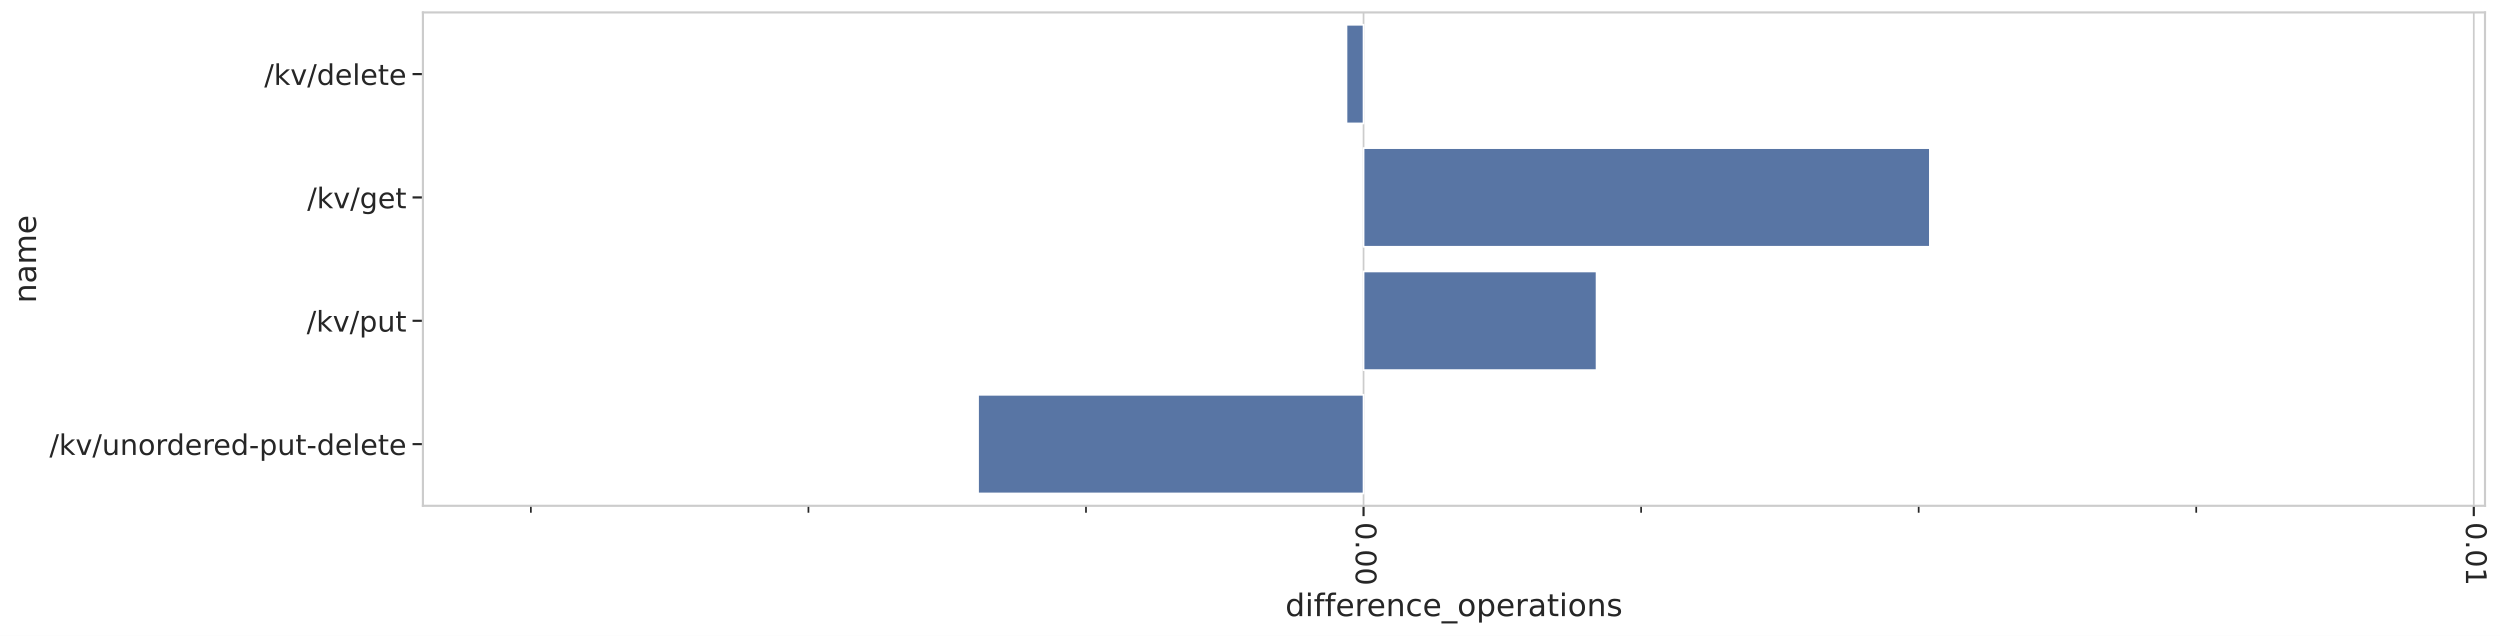
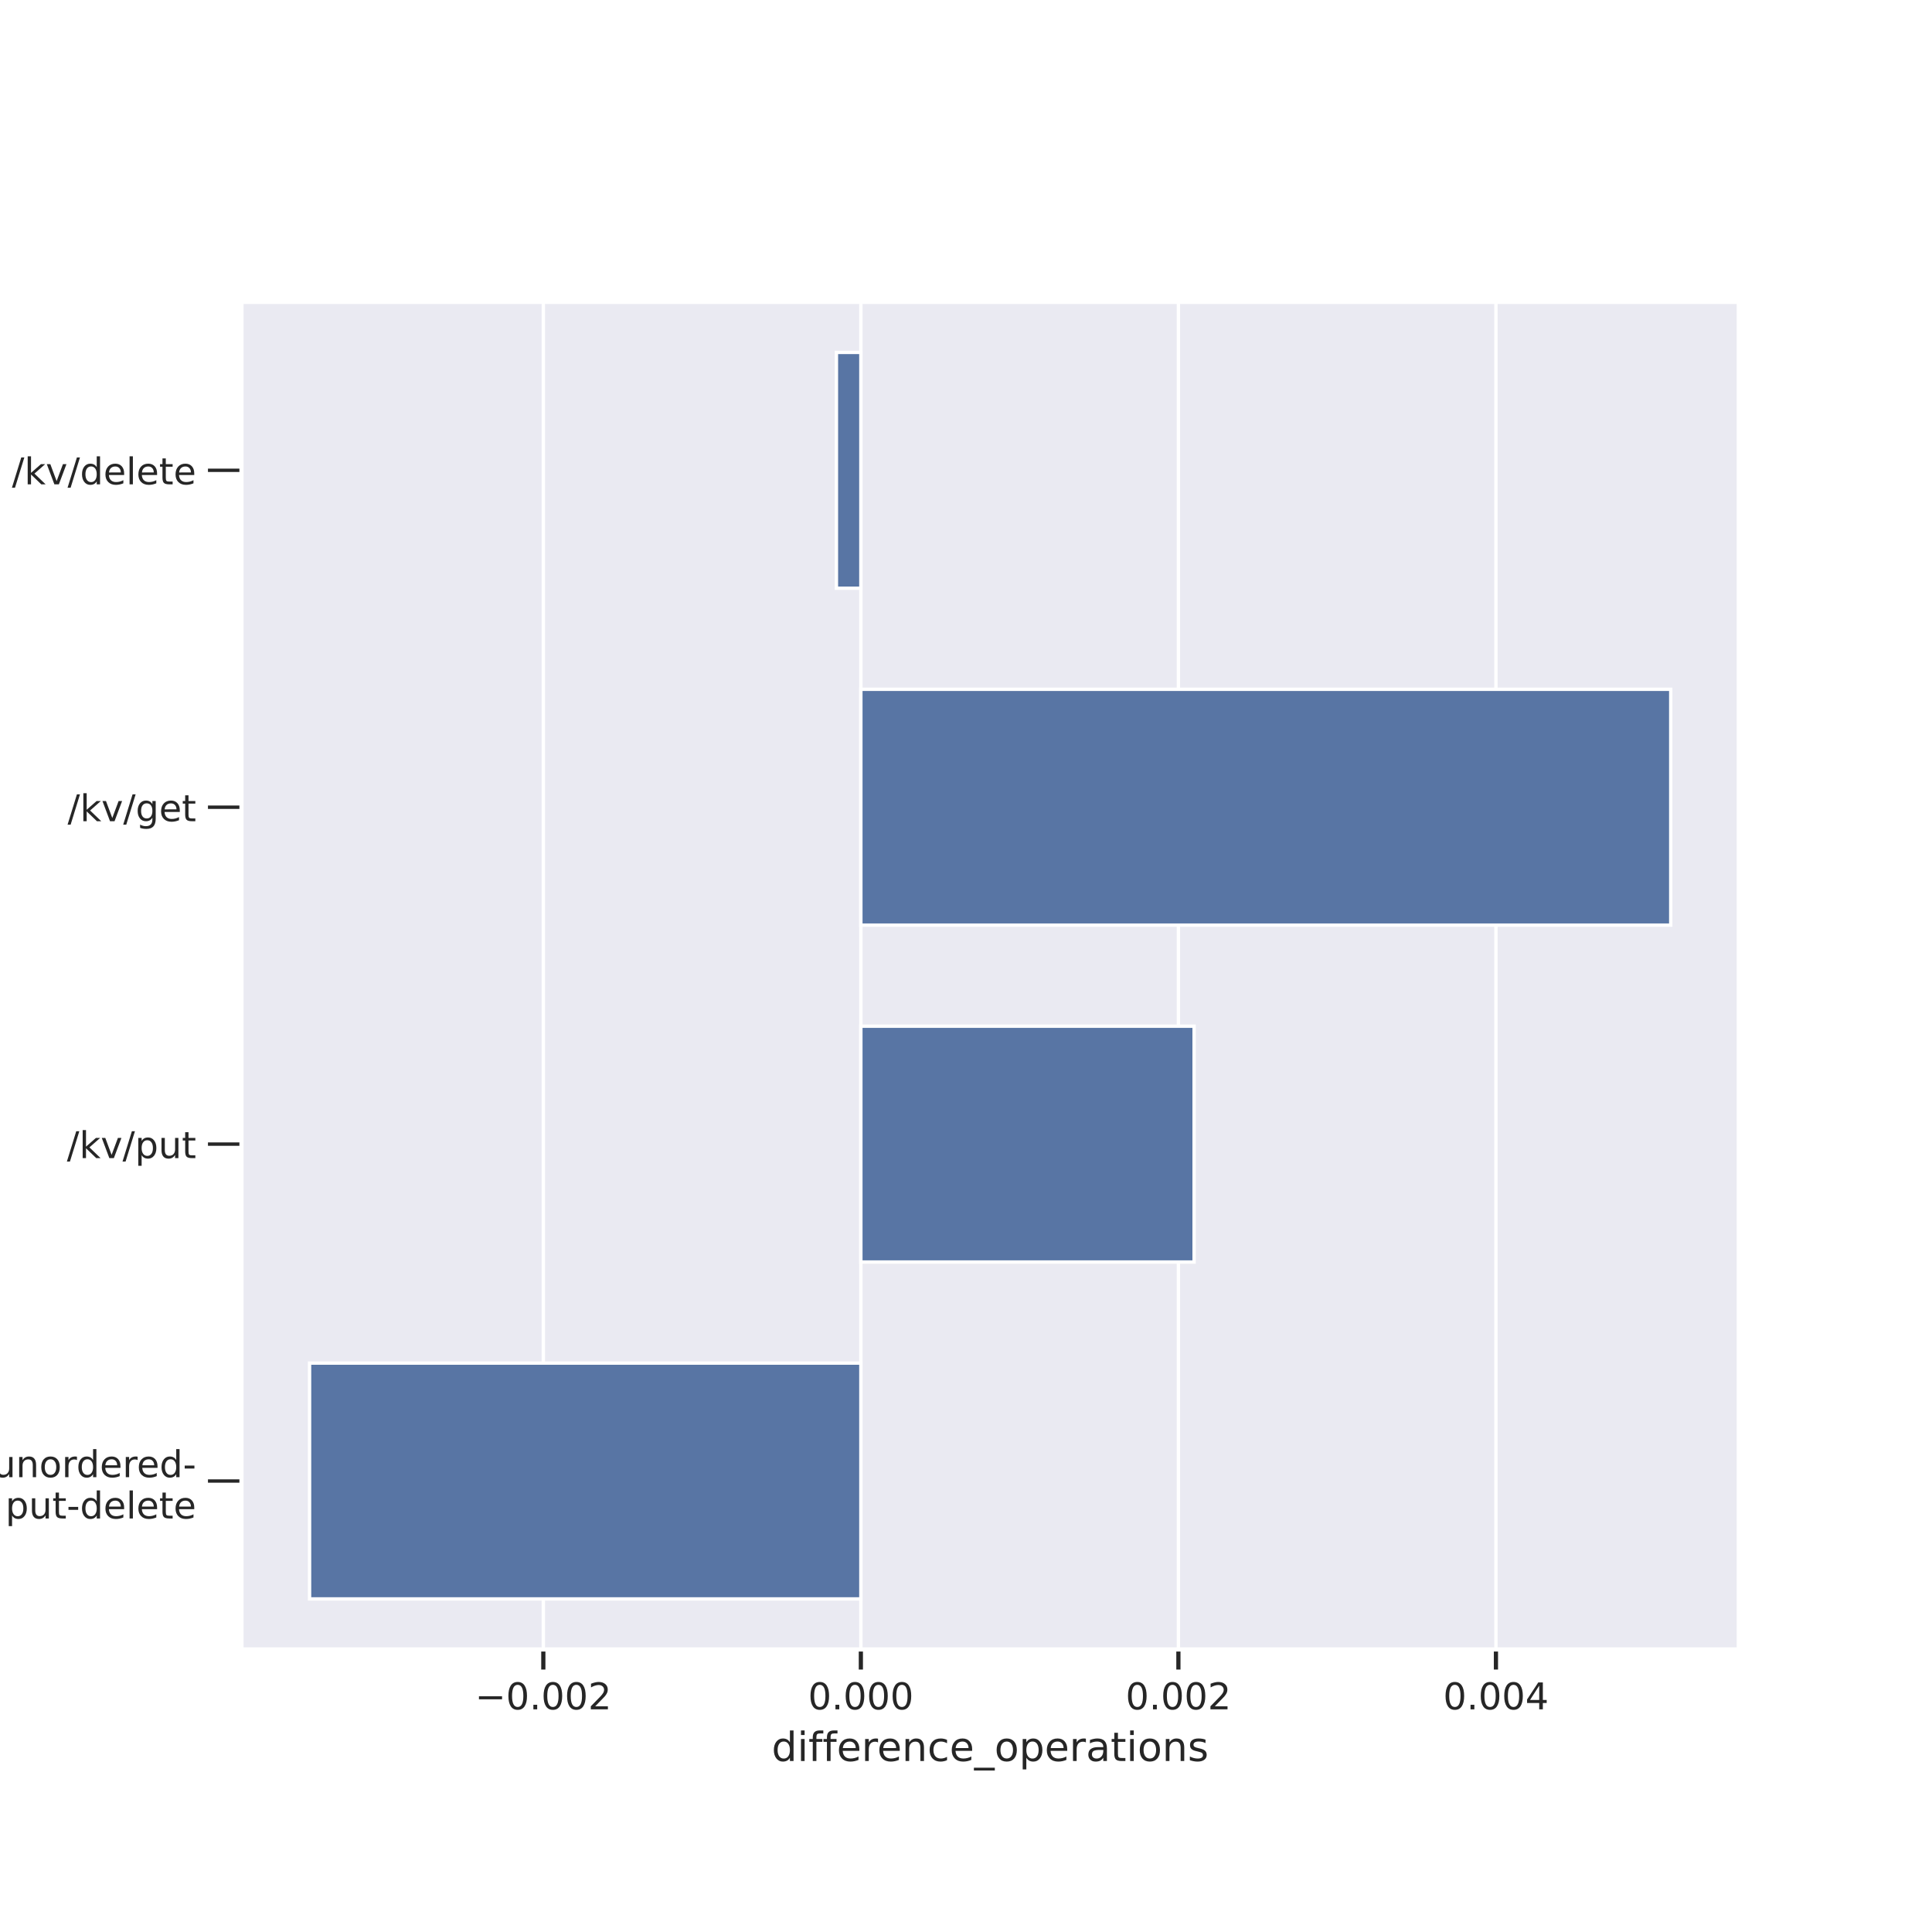
- <svg xmlns="http://www.w3.org/2000/svg" xmlns:xlink="http://www.w3.org/1999/xlink" width="1448.397pt" height="368.4pt" viewBox="0 0 1448.397 368.4" version="1.1">
+ <svg xmlns="http://www.w3.org/2000/svg" xmlns:xlink="http://www.w3.org/1999/xlink" width="576pt" height="576pt" viewBox="0 0 576 576" version="1.1">
  <defs>
    <style type="text/css">*{stroke-linejoin: round; stroke-linecap: butt}</style>
  </defs>
  <g id="figure_1">
    <g id="patch_1">
-       <path d="M 0 368.4  L 1448.397 368.4  L 1448.397 0  L 0 0  z " style="fill: #ffffff" />
+       <path d="M 0 576  L 576 576  L 576 0  L 0 0  z " style="fill: #ffffff" />
    </g>
    <g id="axes_1">
      <g id="patch_2">
-         <path d="M 245.02 293.04  L 1439.709 293.04  L 1439.709 7.2  L 245.02 7.2  z " style="fill: #ffffff" />
+         <path d="M 72 491.76  L 518.4 491.76  L 518.4 90  L 72 90  z " style="fill: #eaeaf2" />
      </g>
      <g id="matplotlib.axis_1">
        <g id="xtick_1">
          <g id="line2d_1">
-             <path d="M 789.985 293.04  L 789.985 7.2  " clip-path="url(#p327ef7e4d1)" style="fill: none; stroke: #cccccc; stroke-linecap: round" />
+             <path d="M 161.984 491.76  L 161.984 90  " clip-path="url(#p3eac8beac1)" style="fill: none; stroke: #ffffff; stroke-linecap: round" />
          </g>
          <g id="line2d_2">
            <defs>
-               <path id="m3c281c52e9" d="M 0 0  L 0 6  " style="stroke: #262626; stroke-width: 1.25" />
+               <path id="mbb61f0d690" d="M 0 0  L 0 6  " style="stroke: #262626; stroke-width: 1.25" />
            </defs>
            <g>
-               <use xlink:href="#m3c281c52e9" x="789.985" y="293.04" style="fill: #262626; stroke: #262626; stroke-width: 1.25" />
+               <use xlink:href="#mbb61f0d690" x="161.984" y="491.76" style="fill: #262626; stroke: #262626; stroke-width: 1.25" />
            </g>
          </g>
          <g id="text_1">
-             <g style="fill: #262626" transform="translate(785.4319 302.54) rotate(-270) scale(0.165 -0.165)">
-               <defs>
+             <g style="fill: #262626" transform="translate(141.6297 509.6183) scale(0.11 -0.11)">
+               <defs>
+                 <path id="DejaVuSans-2212" d="M 678 2272  L 4684 2272  L 4684 1741  L 678 1741  L 678 2272  z " transform="scale(0.015625)" />
                <path id="DejaVuSans-30" d="M 2034 4250  Q 1547 4250 1301 3770  Q 1056 3291 1056 2328  Q 1056 1369 1301 889  Q 1547 409 2034 409  Q 2525 409 2770 889  Q 3016 1369 3016 2328  Q 3016 3291 2770 3770  Q 2525 4250 2034 4250  z M 2034 4750  Q 2819 4750 3233 4129  Q 3647 3509 3647 2328  Q 3647 1150 3233 529  Q 2819 -91 2034 -91  Q 1250 -91 836 529  Q 422 1150 422 2328  Q 422 3509 836 4129  Q 1250 4750 2034 4750  z " transform="scale(0.015625)" />
                <path id="DejaVuSans-2e" d="M 684 794  L 1344 794  L 1344 0  L 684 0  L 684 794  z " transform="scale(0.015625)" />
-               </defs>
+                 <path id="DejaVuSans-32" d="M 1228 531  L 3431 531  L 3431 0  L 469 0  L 469 531  Q 828 903 1448 1529  Q 2069 2156 2228 2338  Q 2531 2678 2651 2914  Q 2772 3150 2772 3378  Q 2772 3750 2511 3984  Q 2250 4219 1831 4219  Q 1534 4219 1204 4116  Q 875 4013 500 3803  L 500 4441  Q 881 4594 1212 4672  Q 1544 4750 1819 4750  Q 2544 4750 2975 4387  Q 3406 4025 3406 3419  Q 3406 3131 3298 2873  Q 3191 2616 2906 2266  Q 2828 2175 2409 1742  Q 1991 1309 1228 531  z " transform="scale(0.015625)" />
+               </defs>
+               <use xlink:href="#DejaVuSans-2212" />
+               <use xlink:href="#DejaVuSans-30" transform="translate(83.78906 0)" />
+               <use xlink:href="#DejaVuSans-2e" transform="translate(147.4121 0)" />
+               <use xlink:href="#DejaVuSans-30" transform="translate(179.1992 0)" />
+               <use xlink:href="#DejaVuSans-30" transform="translate(242.8223 0)" />
+               <use xlink:href="#DejaVuSans-32" transform="translate(306.4453 0)" />
+             </g>
+           </g>
+         </g>
+         <g id="xtick_2">
+           <g id="line2d_3">
+             <path d="M 256.654 491.76  L 256.654 90  " clip-path="url(#p3eac8beac1)" style="fill: none; stroke: #ffffff; stroke-linecap: round" />
+           </g>
+           <g id="line2d_4">
+             <g>
+               <use xlink:href="#mbb61f0d690" x="256.654" y="491.76" style="fill: #262626; stroke: #262626; stroke-width: 1.25" />
+             </g>
+           </g>
+           <g id="text_2">
+             <g style="fill: #262626" transform="translate(240.9084 509.6183) scale(0.11 -0.11)">
              <use xlink:href="#DejaVuSans-30" />
              <use xlink:href="#DejaVuSans-2e" transform="translate(63.62305 0)" />
              <use xlink:href="#DejaVuSans-30" transform="translate(95.41016 0)" />
              <use xlink:href="#DejaVuSans-30" transform="translate(159.0332 0)" />
-             </g>
-           </g>
-         </g>
-         <g id="xtick_2">
-           <g id="line2d_3">
-             <path d="M 1433.213 293.04  L 1433.213 7.2  " clip-path="url(#p327ef7e4d1)" style="fill: none; stroke: #cccccc; stroke-linecap: round" />
-           </g>
-           <g id="line2d_4">
-             <g>
-               <use xlink:href="#m3c281c52e9" x="1433.213" y="293.04" style="fill: #262626; stroke: #262626; stroke-width: 1.25" />
-             </g>
-           </g>
-           <g id="text_2">
-             <g style="fill: #262626" transform="translate(1428.66 302.54) rotate(-270) scale(0.165 -0.165)">
-               <defs>
-                 <path id="DejaVuSans-31" d="M 794 531  L 1825 531  L 1825 4091  L 703 3866  L 703 4441  L 1819 4666  L 2450 4666  L 2450 531  L 3481 531  L 3481 0  L 794 0  L 794 531  z " transform="scale(0.015625)" />
-               </defs>
+               <use xlink:href="#DejaVuSans-30" transform="translate(222.6562 0)" />
+             </g>
+           </g>
+         </g>
+         <g id="xtick_3">
+           <g id="line2d_5">
+             <path d="M 351.324 491.76  L 351.324 90  " clip-path="url(#p3eac8beac1)" style="fill: none; stroke: #ffffff; stroke-linecap: round" />
+           </g>
+           <g id="line2d_6">
+             <g>
+               <use xlink:href="#mbb61f0d690" x="351.324" y="491.76" style="fill: #262626; stroke: #262626; stroke-width: 1.25" />
+             </g>
+           </g>
+           <g id="text_3">
+             <g style="fill: #262626" transform="translate(335.5782 509.6183) scale(0.11 -0.11)">
              <use xlink:href="#DejaVuSans-30" />
              <use xlink:href="#DejaVuSans-2e" transform="translate(63.62305 0)" />
              <use xlink:href="#DejaVuSans-30" transform="translate(95.41016 0)" />
-               <use xlink:href="#DejaVuSans-31" transform="translate(159.0332 0)" />
-             </g>
-           </g>
-         </g>
-         <g id="xtick_3">
-           <g id="line2d_5">
-             <defs>
-               <path id="maa3b58caa7" d="M 0 0  L 0 4  " style="stroke: #262626" />
-             </defs>
-             <g>
-               <use xlink:href="#maa3b58caa7" x="307.564" y="293.04" style="fill: #262626; stroke: #262626" />
+               <use xlink:href="#DejaVuSans-30" transform="translate(159.0332 0)" />
+               <use xlink:href="#DejaVuSans-32" transform="translate(222.6562 0)" />
            </g>
          </g>
        </g>
        <g id="xtick_4">
-           <g id="line2d_6">
-             <g>
-               <use xlink:href="#maa3b58caa7" x="468.371" y="293.04" style="fill: #262626; stroke: #262626" />
-             </g>
-           </g>
-         </g>
-         <g id="xtick_5">
          <g id="line2d_7">
-             <g>
-               <use xlink:href="#maa3b58caa7" x="629.178" y="293.04" style="fill: #262626; stroke: #262626" />
-             </g>
-           </g>
-         </g>
-         <g id="xtick_6">
+             <path d="M 445.993 491.76  L 445.993 90  " clip-path="url(#p3eac8beac1)" style="fill: none; stroke: #ffffff; stroke-linecap: round" />
+           </g>
          <g id="line2d_8">
            <g>
-               <use xlink:href="#maa3b58caa7" x="950.792" y="293.04" style="fill: #262626; stroke: #262626" />
-             </g>
-           </g>
-         </g>
-         <g id="xtick_7">
-           <g id="line2d_9">
-             <g>
-               <use xlink:href="#maa3b58caa7" x="1111.599" y="293.04" style="fill: #262626; stroke: #262626" />
-             </g>
-           </g>
-         </g>
-         <g id="xtick_8">
-           <g id="line2d_10">
-             <g>
-               <use xlink:href="#maa3b58caa7" x="1272.406" y="293.04" style="fill: #262626; stroke: #262626" />
-             </g>
-           </g>
-         </g>
-         <g id="text_3">
-           <g style="fill: #262626" transform="translate(744.6501 356.9555) scale(0.18 -0.18)">
+               <use xlink:href="#mbb61f0d690" x="445.993" y="491.76" style="fill: #262626; stroke: #262626; stroke-width: 1.25" />
+             </g>
+           </g>
+           <g id="text_4">
+             <g style="fill: #262626" transform="translate(430.248 509.6183) scale(0.11 -0.11)">
+               <defs>
+                 <path id="DejaVuSans-34" d="M 2419 4116  L 825 1625  L 2419 1625  L 2419 4116  z M 2253 4666  L 3047 4666  L 3047 1625  L 3713 1625  L 3713 1100  L 3047 1100  L 3047 0  L 2419 0  L 2419 1100  L 313 1100  L 313 1709  L 2253 4666  z " transform="scale(0.015625)" />
+               </defs>
+               <use xlink:href="#DejaVuSans-30" />
+               <use xlink:href="#DejaVuSans-2e" transform="translate(63.62305 0)" />
+               <use xlink:href="#DejaVuSans-30" transform="translate(95.41016 0)" />
+               <use xlink:href="#DejaVuSans-30" transform="translate(159.0332 0)" />
+               <use xlink:href="#DejaVuSans-34" transform="translate(222.6562 0)" />
+             </g>
+           </g>
+         </g>
+         <g id="text_5">
+           <g style="fill: #262626" transform="translate(230.0569 525.0241) scale(0.12 -0.12)">
            <defs>
              <path id="DejaVuSans-64" d="M 2906 2969  L 2906 4863  L 3481 4863  L 3481 0  L 2906 0  L 2906 525  Q 2725 213 2448 61  Q 2172 -91 1784 -91  Q 1150 -91 751 415  Q 353 922 353 1747  Q 353 2572 751 3078  Q 1150 3584 1784 3584  Q 2172 3584 2448 3432  Q 2725 3281 2906 2969  z M 947 1747  Q 947 1113 1208 752  Q 1469 391 1925 391  Q 2381 391 2643 752  Q 2906 1113 2906 1747  Q 2906 2381 2643 2742  Q 2381 3103 1925 3103  Q 1469 3103 1208 2742  Q 947 2381 947 1747  z " transform="scale(0.015625)" />
              <path id="DejaVuSans-69" d="M 603 3500  L 1178 3500  L 1178 0  L 603 0  L 603 3500  z M 603 4863  L 1178 4863  L 1178 4134  L 603 4134  L 603 4863  z " transform="scale(0.015625)" />
              <path id="DejaVuSans-66" d="M 2375 4863  L 2375 4384  L 1825 4384  Q 1516 4384 1395 4259  Q 1275 4134 1275 3809  L 1275 3500  L 2222 3500  L 2222 3053  L 1275 3053  L 1275 0  L 697 0  L 697 3053  L 147 3053  L 147 3500  L 697 3500  L 697 3744  Q 697 4328 969 4595  Q 1241 4863 1831 4863  L 2375 4863  z " transform="scale(0.015625)" />
              <path id="DejaVuSans-65" d="M 3597 1894  L 3597 1613  L 953 1613  Q 991 1019 1311 708  Q 1631 397 2203 397  Q 2534 397 2845 478  Q 3156 559 3463 722  L 3463 178  Q 3153 47 2828 -22  Q 2503 -91 2169 -91  Q 1331 -91 842 396  Q 353 884 353 1716  Q 353 2575 817 3079  Q 1281 3584 2069 3584  Q 2775 3584 3186 3129  Q 3597 2675 3597 1894  z M 3022 2063  Q 3016 2534 2758 2815  Q 2500 3097 2075 3097  Q 1594 3097 1305 2825  Q 1016 2553 972 2059  L 3022 2063  z " transform="scale(0.015625)" />
              <path id="DejaVuSans-72" d="M 2631 2963  Q 2534 3019 2420 3045  Q 2306 3072 2169 3072  Q 1681 3072 1420 2755  Q 1159 2438 1159 1844  L 1159 0  L 581 0  L 581 3500  L 1159 3500  L 1159 2956  Q 1341 3275 1631 3429  Q 1922 3584 2338 3584  Q 2397 3584 2469 3576  Q 2541 3569 2628 3553  L 2631 2963  z " transform="scale(0.015625)" />
              <path id="DejaVuSans-6e" d="M 3513 2113  L 3513 0  L 2938 0  L 2938 2094  Q 2938 2591 2744 2837  Q 2550 3084 2163 3084  Q 1697 3084 1428 2787  Q 1159 2491 1159 1978  L 1159 0  L 581 0  L 581 3500  L 1159 3500  L 1159 2956  Q 1366 3272 1645 3428  Q 1925 3584 2291 3584  Q 2894 3584 3203 3211  Q 3513 2838 3513 2113  z " transform="scale(0.015625)" />
              <path id="DejaVuSans-63" d="M 3122 3366  L 3122 2828  Q 2878 2963 2633 3030  Q 2388 3097 2138 3097  Q 1578 3097 1268 2742  Q 959 2388 959 1747  Q 959 1106 1268 751  Q 1578 397 2138 397  Q 2388 397 2633 464  Q 2878 531 3122 666  L 3122 134  Q 2881 22 2623 -34  Q 2366 -91 2075 -91  Q 1284 -91 818 406  Q 353 903 353 1747  Q 353 2603 823 3093  Q 1294 3584 2113 3584  Q 2378 3584 2631 3529  Q 2884 3475 3122 3366  z " transform="scale(0.015625)" />
              <path id="DejaVuSans-5f" d="M 3263 -1063  L 3263 -1509  L -63 -1509  L -63 -1063  L 3263 -1063  z " transform="scale(0.015625)" />
              <path id="DejaVuSans-6f" d="M 1959 3097  Q 1497 3097 1228 2736  Q 959 2375 959 1747  Q 959 1119 1226 758  Q 1494 397 1959 397  Q 2419 397 2687 759  Q 2956 1122 2956 1747  Q 2956 2369 2687 2733  Q 2419 3097 1959 3097  z M 1959 3584  Q 2709 3584 3137 3096  Q 3566 2609 3566 1747  Q 3566 888 3137 398  Q 2709 -91 1959 -91  Q 1206 -91 779 398  Q 353 888 353 1747  Q 353 2609 779 3096  Q 1206 3584 1959 3584  z " transform="scale(0.015625)" />
              <path id="DejaVuSans-70" d="M 1159 525  L 1159 -1331  L 581 -1331  L 581 3500  L 1159 3500  L 1159 2969  Q 1341 3281 1617 3432  Q 1894 3584 2278 3584  Q 2916 3584 3314 3078  Q 3713 2572 3713 1747  Q 3713 922 3314 415  Q 2916 -91 2278 -91  Q 1894 -91 1617 61  Q 1341 213 1159 525  z M 3116 1747  Q 3116 2381 2855 2742  Q 2594 3103 2138 3103  Q 1681 3103 1420 2742  Q 1159 2381 1159 1747  Q 1159 1113 1420 752  Q 1681 391 2138 391  Q 2594 391 2855 752  Q 3116 1113 3116 1747  z " transform="scale(0.015625)" />
              <path id="DejaVuSans-61" d="M 2194 1759  Q 1497 1759 1228 1600  Q 959 1441 959 1056  Q 959 750 1161 570  Q 1363 391 1709 391  Q 2188 391 2477 730  Q 2766 1069 2766 1631  L 2766 1759  L 2194 1759  z M 3341 1997  L 3341 0  L 2766 0  L 2766 531  Q 2569 213 2275 61  Q 1981 -91 1556 -91  Q 1019 -91 701 211  Q 384 513 384 1019  Q 384 1609 779 1909  Q 1175 2209 1959 2209  L 2766 2209  L 2766 2266  Q 2766 2663 2505 2880  Q 2244 3097 1772 3097  Q 1472 3097 1187 3025  Q 903 2953 641 2809  L 641 3341  Q 956 3463 1253 3523  Q 1550 3584 1831 3584  Q 2591 3584 2966 3190  Q 3341 2797 3341 1997  z " transform="scale(0.015625)" />
              <path id="DejaVuSans-74" d="M 1172 4494  L 1172 3500  L 2356 3500  L 2356 3053  L 1172 3053  L 1172 1153  Q 1172 725 1289 603  Q 1406 481 1766 481  L 2356 481  L 2356 0  L 1766 0  Q 1100 0 847 248  Q 594 497 594 1153  L 594 3053  L 172 3053  L 172 3500  L 594 3500  L 594 4494  L 1172 4494  z " transform="scale(0.015625)" />
              <path id="DejaVuSans-73" d="M 2834 3397  L 2834 2853  Q 2591 2978 2328 3040  Q 2066 3103 1784 3103  Q 1356 3103 1142 2972  Q 928 2841 928 2578  Q 928 2378 1081 2264  Q 1234 2150 1697 2047  L 1894 2003  Q 2506 1872 2764 1633  Q 3022 1394 3022 966  Q 3022 478 2636 193  Q 2250 -91 1575 -91  Q 1294 -91 989 -36  Q 684 19 347 128  L 347 722  Q 666 556 975 473  Q 1284 391 1588 391  Q 1994 391 2212 530  Q 2431 669 2431 922  Q 2431 1156 2273 1281  Q 2116 1406 1581 1522  L 1381 1569  Q 847 1681 609 1914  Q 372 2147 372 2553  Q 372 3047 722 3315  Q 1072 3584 1716 3584  Q 2034 3584 2315 3537  Q 2597 3491 2834 3397  z " transform="scale(0.015625)" />
            </defs>
            <use xlink:href="#DejaVuSans-64" />
            <use xlink:href="#DejaVuSans-69" transform="translate(63.47656 0)" />
            <use xlink:href="#DejaVuSans-66" transform="translate(91.25977 0)" />
            <use xlink:href="#DejaVuSans-66" transform="translate(126.4648 0)" />
            <use xlink:href="#DejaVuSans-65" transform="translate(161.6699 0)" />
            <use xlink:href="#DejaVuSans-72" transform="translate(223.1934 0)" />
            <use xlink:href="#DejaVuSans-65" transform="translate(262.0566 0)" />
            <use xlink:href="#DejaVuSans-6e" transform="translate(323.5801 0)" />
            <use xlink:href="#DejaVuSans-63" transform="translate(386.959 0)" />
            <use xlink:href="#DejaVuSans-65" transform="translate(441.9395 0)" />
            <use xlink:href="#DejaVuSans-5f" transform="translate(503.4629 0)" />
            <use xlink:href="#DejaVuSans-6f" transform="translate(553.4629 0)" />
            <use xlink:href="#DejaVuSans-70" transform="translate(614.6445 0)" />
            <use xlink:href="#DejaVuSans-65" transform="translate(678.1211 0)" />
            <use xlink:href="#DejaVuSans-72" transform="translate(739.6445 0)" />
            <use xlink:href="#DejaVuSans-61" transform="translate(780.7578 0)" />
            <use xlink:href="#DejaVuSans-74" transform="translate(842.0371 0)" />
            <use xlink:href="#DejaVuSans-69" transform="translate(881.2461 0)" />
            <use xlink:href="#DejaVuSans-6f" transform="translate(909.0293 0)" />
            <use xlink:href="#DejaVuSans-6e" transform="translate(970.2109 0)" />
            <use xlink:href="#DejaVuSans-73" transform="translate(1033.59 0)" />
          </g>
        </g>
      </g>
      <g id="matplotlib.axis_2">
        <g id="ytick_1">
-           <g id="line2d_11">
+           <g id="line2d_9">
            <defs>
-               <path id="md0960f5fa8" d="M 0 0  L -6 0  " style="stroke: #262626; stroke-width: 1.25" />
+               <path id="me52c22c910" d="M 0 0  L -10 0  " style="stroke: #262626" />
            </defs>
            <g>
-               <use xlink:href="#md0960f5fa8" x="245.02" y="42.93" style="fill: #262626; stroke: #262626; stroke-width: 1.25" />
-             </g>
-           </g>
-           <g id="text_4">
-             <g style="fill: #262626" transform="translate(153.0977 49.19871) scale(0.165 -0.165)">
+               <use xlink:href="#me52c22c910" x="72" y="140.22" style="fill: #262626; stroke: #262626" />
+             </g>
+           </g>
+           <g id="text_6">
+             <g style="fill: #262626" transform="translate(3.551563 144.3991) scale(0.11 -0.11)">
              <defs>
                <path id="DejaVuSans-2f" d="M 1625 4666  L 2156 4666  L 531 -594  L 0 -594  L 1625 4666  z " transform="scale(0.015625)" />
                <path id="DejaVuSans-6b" d="M 581 4863  L 1159 4863  L 1159 1991  L 2875 3500  L 3609 3500  L 1753 1863  L 3688 0  L 2938 0  L 1159 1709  L 1159 0  L 581 0  L 581 4863  z " transform="scale(0.015625)" />
                <path id="DejaVuSans-76" d="M 191 3500  L 800 3500  L 1894 563  L 2988 3500  L 3597 3500  L 2284 0  L 1503 0  L 191 3500  z " transform="scale(0.015625)" />
                <path id="DejaVuSans-6c" d="M 603 4863  L 1178 4863  L 1178 0  L 603 0  L 603 4863  z " transform="scale(0.015625)" />
              </defs>
              <use xlink:href="#DejaVuSans-2f" />
              <use xlink:href="#DejaVuSans-6b" transform="translate(33.69141 0)" />
              <use xlink:href="#DejaVuSans-76" transform="translate(91.60156 0)" />
              <use xlink:href="#DejaVuSans-2f" transform="translate(150.7812 0)" />
              <use xlink:href="#DejaVuSans-64" transform="translate(184.4727 0)" />
              <use xlink:href="#DejaVuSans-65" transform="translate(247.9492 0)" />
              <use xlink:href="#DejaVuSans-6c" transform="translate(309.4727 0)" />
              <use xlink:href="#DejaVuSans-65" transform="translate(337.2559 0)" />
              <use xlink:href="#DejaVuSans-74" transform="translate(398.7793 0)" />
              <use xlink:href="#DejaVuSans-65" transform="translate(437.9883 0)" />
            </g>
          </g>
        </g>
        <g id="ytick_2">
-           <g id="line2d_12">
-             <g>
-               <use xlink:href="#md0960f5fa8" x="245.02" y="114.39" style="fill: #262626; stroke: #262626; stroke-width: 1.25" />
-             </g>
-           </g>
-           <g id="text_5">
-             <g style="fill: #262626" transform="translate(177.9869 120.6587) scale(0.165 -0.165)">
+           <g id="line2d_10">
+             <g>
+               <use xlink:href="#me52c22c910" x="72" y="240.66" style="fill: #262626; stroke: #262626" />
+             </g>
+           </g>
+           <g id="text_7">
+             <g style="fill: #262626" transform="translate(20.14438 244.8391) scale(0.11 -0.11)">
              <defs>
                <path id="DejaVuSans-67" d="M 2906 1791  Q 2906 2416 2648 2759  Q 2391 3103 1925 3103  Q 1463 3103 1205 2759  Q 947 2416 947 1791  Q 947 1169 1205 825  Q 1463 481 1925 481  Q 2391 481 2648 825  Q 2906 1169 2906 1791  z M 3481 434  Q 3481 -459 3084 -895  Q 2688 -1331 1869 -1331  Q 1566 -1331 1297 -1286  Q 1028 -1241 775 -1147  L 775 -588  Q 1028 -725 1275 -790  Q 1522 -856 1778 -856  Q 2344 -856 2625 -561  Q 2906 -266 2906 331  L 2906 616  Q 2728 306 2450 153  Q 2172 0 1784 0  Q 1141 0 747 490  Q 353 981 353 1791  Q 353 2603 747 3093  Q 1141 3584 1784 3584  Q 2172 3584 2450 3431  Q 2728 3278 2906 2969  L 2906 3500  L 3481 3500  L 3481 434  z " transform="scale(0.015625)" />
              </defs>
              <use xlink:href="#DejaVuSans-2f" />
              <use xlink:href="#DejaVuSans-6b" transform="translate(33.69141 0)" />
              <use xlink:href="#DejaVuSans-76" transform="translate(91.60156 0)" />
              <use xlink:href="#DejaVuSans-2f" transform="translate(150.7812 0)" />
              <use xlink:href="#DejaVuSans-67" transform="translate(184.4727 0)" />
              <use xlink:href="#DejaVuSans-65" transform="translate(247.9492 0)" />
              <use xlink:href="#DejaVuSans-74" transform="translate(309.4727 0)" />
            </g>
          </g>
        </g>
        <g id="ytick_3">
-           <g id="line2d_13">
-             <g>
-               <use xlink:href="#md0960f5fa8" x="245.02" y="185.85" style="fill: #262626; stroke: #262626; stroke-width: 1.25" />
-             </g>
-           </g>
-           <g id="text_6">
-             <g style="fill: #262626" transform="translate(177.6827 192.1187) scale(0.165 -0.165)">
+           <g id="line2d_11">
+             <g>
+               <use xlink:href="#me52c22c910" x="72" y="341.1" style="fill: #262626; stroke: #262626" />
+             </g>
+           </g>
+           <g id="text_8">
+             <g style="fill: #262626" transform="translate(19.94156 345.2791) scale(0.11 -0.11)">
              <defs>
                <path id="DejaVuSans-75" d="M 544 1381  L 544 3500  L 1119 3500  L 1119 1403  Q 1119 906 1312 657  Q 1506 409 1894 409  Q 2359 409 2629 706  Q 2900 1003 2900 1516  L 2900 3500  L 3475 3500  L 3475 0  L 2900 0  L 2900 538  Q 2691 219 2414 64  Q 2138 -91 1772 -91  Q 1169 -91 856 284  Q 544 659 544 1381  z M 1991 3584  L 1991 3584  z " transform="scale(0.015625)" />
              </defs>
              <use xlink:href="#DejaVuSans-2f" />
              <use xlink:href="#DejaVuSans-6b" transform="translate(33.69141 0)" />
              <use xlink:href="#DejaVuSans-76" transform="translate(91.60156 0)" />
              <use xlink:href="#DejaVuSans-2f" transform="translate(150.7812 0)" />
              <use xlink:href="#DejaVuSans-70" transform="translate(184.4727 0)" />
              <use xlink:href="#DejaVuSans-75" transform="translate(247.9492 0)" />
              <use xlink:href="#DejaVuSans-74" transform="translate(311.3281 0)" />
            </g>
          </g>
        </g>
        <g id="ytick_4">
-           <g id="line2d_14">
-             <g>
-               <use xlink:href="#md0960f5fa8" x="245.02" y="257.31" style="fill: #262626; stroke: #262626; stroke-width: 1.25" />
-             </g>
-           </g>
-           <g id="text_7">
-             <g style="fill: #262626" transform="translate(28.62063 263.5787) scale(0.165 -0.165)">
+           <g id="line2d_12">
+             <g>
+               <use xlink:href="#me52c22c910" x="72" y="441.54" style="fill: #262626; stroke: #262626" />
+             </g>
+           </g>
+           <g id="text_9">
+             <g style="fill: #262626" transform="translate(-22.54078 440.3962) scale(0.11 -0.11)">
              <defs>
                <path id="DejaVuSans-2d" d="M 313 2009  L 1997 2009  L 1997 1497  L 313 1497  L 313 2009  z " transform="scale(0.015625)" />
              </defs>
              <use xlink:href="#DejaVuSans-2f" />
              <use xlink:href="#DejaVuSans-6b" transform="translate(33.69141 0)" />
              <use xlink:href="#DejaVuSans-76" transform="translate(91.60156 0)" />
              <use xlink:href="#DejaVuSans-2f" transform="translate(150.7812 0)" />
              <use xlink:href="#DejaVuSans-75" transform="translate(184.4727 0)" />
              <use xlink:href="#DejaVuSans-6e" transform="translate(247.8516 0)" />
              <use xlink:href="#DejaVuSans-6f" transform="translate(311.2305 0)" />
              <use xlink:href="#DejaVuSans-72" transform="translate(372.4121 0)" />
              <use xlink:href="#DejaVuSans-64" transform="translate(411.7754 0)" />
              <use xlink:href="#DejaVuSans-65" transform="translate(475.252 0)" />
              <use xlink:href="#DejaVuSans-72" transform="translate(536.7754 0)" />
              <use xlink:href="#DejaVuSans-65" transform="translate(575.6387 0)" />
              <use xlink:href="#DejaVuSans-64" transform="translate(637.1621 0)" />
              <use xlink:href="#DejaVuSans-2d" transform="translate(700.6387 0)" />
-               <use xlink:href="#DejaVuSans-70" transform="translate(736.7227 0)" />
-               <use xlink:href="#DejaVuSans-75" transform="translate(800.1992 0)" />
-               <use xlink:href="#DejaVuSans-74" transform="translate(863.5781 0)" />
-               <use xlink:href="#DejaVuSans-2d" transform="translate(902.7871 0)" />
-               <use xlink:href="#DejaVuSans-64" transform="translate(938.8711 0)" />
-               <use xlink:href="#DejaVuSans-65" transform="translate(1002.348 0)" />
-               <use xlink:href="#DejaVuSans-6c" transform="translate(1063.871 0)" />
-               <use xlink:href="#DejaVuSans-65" transform="translate(1091.654 0)" />
-               <use xlink:href="#DejaVuSans-74" transform="translate(1153.178 0)" />
-               <use xlink:href="#DejaVuSans-65" transform="translate(1192.387 0)" />
-             </g>
-           </g>
-         </g>
-         <g id="text_8">
-           <g style="fill: #262626" transform="translate(20.87719 175.6434) rotate(-90) scale(0.18 -0.18)">
+             </g>
+             <g style="fill: #262626" transform="translate(1.607656 452.7138) scale(0.11 -0.11)">
+               <use xlink:href="#DejaVuSans-70" />
+               <use xlink:href="#DejaVuSans-75" transform="translate(63.47656 0)" />
+               <use xlink:href="#DejaVuSans-74" transform="translate(126.8555 0)" />
+               <use xlink:href="#DejaVuSans-2d" transform="translate(166.0645 0)" />
+               <use xlink:href="#DejaVuSans-64" transform="translate(202.1484 0)" />
+               <use xlink:href="#DejaVuSans-65" transform="translate(265.625 0)" />
+               <use xlink:href="#DejaVuSans-6c" transform="translate(327.1484 0)" />
+               <use xlink:href="#DejaVuSans-65" transform="translate(354.9316 0)" />
+               <use xlink:href="#DejaVuSans-74" transform="translate(416.4551 0)" />
+               <use xlink:href="#DejaVuSans-65" transform="translate(455.6641 0)" />
+             </g>
+           </g>
+         </g>
+         <g id="text_10">
+           <g style="fill: #262626" transform="translate(-29.03641 307.8956) rotate(-90) scale(0.12 -0.12)">
            <defs>
              <path id="DejaVuSans-6d" d="M 3328 2828  Q 3544 3216 3844 3400  Q 4144 3584 4550 3584  Q 5097 3584 5394 3201  Q 5691 2819 5691 2113  L 5691 0  L 5113 0  L 5113 2094  Q 5113 2597 4934 2840  Q 4756 3084 4391 3084  Q 3944 3084 3684 2787  Q 3425 2491 3425 1978  L 3425 0  L 2847 0  L 2847 2094  Q 2847 2600 2669 2842  Q 2491 3084 2119 3084  Q 1678 3084 1418 2786  Q 1159 2488 1159 1978  L 1159 0  L 581 0  L 581 3500  L 1159 3500  L 1159 2956  Q 1356 3278 1631 3431  Q 1906 3584 2284 3584  Q 2666 3584 2933 3390  Q 3200 3197 3328 2828  z " transform="scale(0.015625)" />
            </defs>
            <use xlink:href="#DejaVuSans-6e" />
            <use xlink:href="#DejaVuSans-61" transform="translate(63.37891 0)" />
            <use xlink:href="#DejaVuSans-6d" transform="translate(124.6582 0)" />
            <use xlink:href="#DejaVuSans-65" transform="translate(222.0703 0)" />
          </g>
        </g>
      </g>
      <g id="patch_3">
-         <path d="M 789.985 14.346  L 780.084 14.346  L 780.084 71.514  L 789.985 71.514  z " clip-path="url(#p327ef7e4d1)" style="fill: #5875a4; stroke: #ffffff; stroke-linejoin: miter" />
+         <path d="M 256.654 105.066  L 249.368 105.066  L 249.368 175.374  L 256.654 175.374  z " clip-path="url(#p3eac8beac1)" style="fill: #5875a4; stroke: #ffffff; stroke-linejoin: miter" />
      </g>
      <g id="patch_4">
-         <path d="M 789.985 85.806  L 1118.095 85.806  L 1118.095 142.974  L 789.985 142.974  z " clip-path="url(#p327ef7e4d1)" style="fill: #5875a4; stroke: #ffffff; stroke-linejoin: miter" />
+         <path d="M 256.654 205.506  L 498.109 205.506  L 498.109 275.814  L 256.654 275.814  z " clip-path="url(#p3eac8beac1)" style="fill: #5875a4; stroke: #ffffff; stroke-linejoin: miter" />
      </g>
      <g id="patch_5">
-         <path d="M 789.985 157.266  L 924.995 157.266  L 924.995 214.434  L 789.985 214.434  z " clip-path="url(#p327ef7e4d1)" style="fill: #5875a4; stroke: #ffffff; stroke-linejoin: miter" />
+         <path d="M 256.654 305.946  L 356.007 305.946  L 356.007 376.254  L 256.654 376.254  z " clip-path="url(#p3eac8beac1)" style="fill: #5875a4; stroke: #ffffff; stroke-linejoin: miter" />
      </g>
      <g id="patch_6">
-         <path d="M 789.985 228.726  L 566.634 228.726  L 566.634 285.894  L 789.985 285.894  z " clip-path="url(#p327ef7e4d1)" style="fill: #5875a4; stroke: #ffffff; stroke-linejoin: miter" />
+         <path d="M 256.654 406.386  L 92.291 406.386  L 92.291 476.694  L 256.654 476.694  z " clip-path="url(#p3eac8beac1)" style="fill: #5875a4; stroke: #ffffff; stroke-linejoin: miter" />
+       </g>
+       <g id="line2d_13">
+         <path clip-path="url(#p3eac8beac1)" style="fill: none; stroke: #424242; stroke-width: 2.25; stroke-linecap: round" />
+       </g>
+       <g id="line2d_14">
+         <path clip-path="url(#p3eac8beac1)" style="fill: none; stroke: #424242; stroke-width: 2.25; stroke-linecap: round" />
      </g>
      <g id="line2d_15">
-         <path clip-path="url(#p327ef7e4d1)" style="fill: none; stroke: #424242; stroke-width: 2.25; stroke-linecap: round" />
+         <path clip-path="url(#p3eac8beac1)" style="fill: none; stroke: #424242; stroke-width: 2.25; stroke-linecap: round" />
      </g>
      <g id="line2d_16">
-         <path clip-path="url(#p327ef7e4d1)" style="fill: none; stroke: #424242; stroke-width: 2.25; stroke-linecap: round" />
-       </g>
-       <g id="line2d_17">
-         <path clip-path="url(#p327ef7e4d1)" style="fill: none; stroke: #424242; stroke-width: 2.25; stroke-linecap: round" />
-       </g>
-       <g id="line2d_18">
-         <path clip-path="url(#p327ef7e4d1)" style="fill: none; stroke: #424242; stroke-width: 2.25; stroke-linecap: round" />
+         <path clip-path="url(#p3eac8beac1)" style="fill: none; stroke: #424242; stroke-width: 2.25; stroke-linecap: round" />
      </g>
      <g id="patch_7">
-         <path d="M 245.02 293.04  L 245.02 7.2  " style="fill: none; stroke: #cccccc; stroke-width: 1.25; stroke-linejoin: miter; stroke-linecap: square" />
+         <path d="M 72 491.76  L 72 90  " style="fill: none; stroke: #ffffff; stroke-width: 1.25; stroke-linejoin: miter; stroke-linecap: square" />
      </g>
      <g id="patch_8">
-         <path d="M 1439.709 293.04  L 1439.709 7.2  " style="fill: none; stroke: #cccccc; stroke-width: 1.25; stroke-linejoin: miter; stroke-linecap: square" />
+         <path d="M 518.4 491.76  L 518.4 90  " style="fill: none; stroke: #ffffff; stroke-width: 1.25; stroke-linejoin: miter; stroke-linecap: square" />
      </g>
      <g id="patch_9">
-         <path d="M 245.02 293.04  L 1439.709 293.04  " style="fill: none; stroke: #cccccc; stroke-width: 1.25; stroke-linejoin: miter; stroke-linecap: square" />
+         <path d="M 72 491.76  L 518.4 491.76  " style="fill: none; stroke: #ffffff; stroke-width: 1.25; stroke-linejoin: miter; stroke-linecap: square" />
      </g>
      <g id="patch_10">
-         <path d="M 245.02 7.2  L 1439.709 7.2  " style="fill: none; stroke: #cccccc; stroke-width: 1.25; stroke-linejoin: miter; stroke-linecap: square" />
+         <path d="M 72 90  L 518.4 90  " style="fill: none; stroke: #ffffff; stroke-width: 1.25; stroke-linejoin: miter; stroke-linecap: square" />
      </g>
    </g>
  </g>
  <defs>
-     <clipPath id="p327ef7e4d1">
-       <rect x="245.02" y="7.2" width="1194.689" height="285.84" />
+     <clipPath id="p3eac8beac1">
+       <rect x="72" y="90" width="446.4" height="401.76" />
    </clipPath>
  </defs>
</svg>
